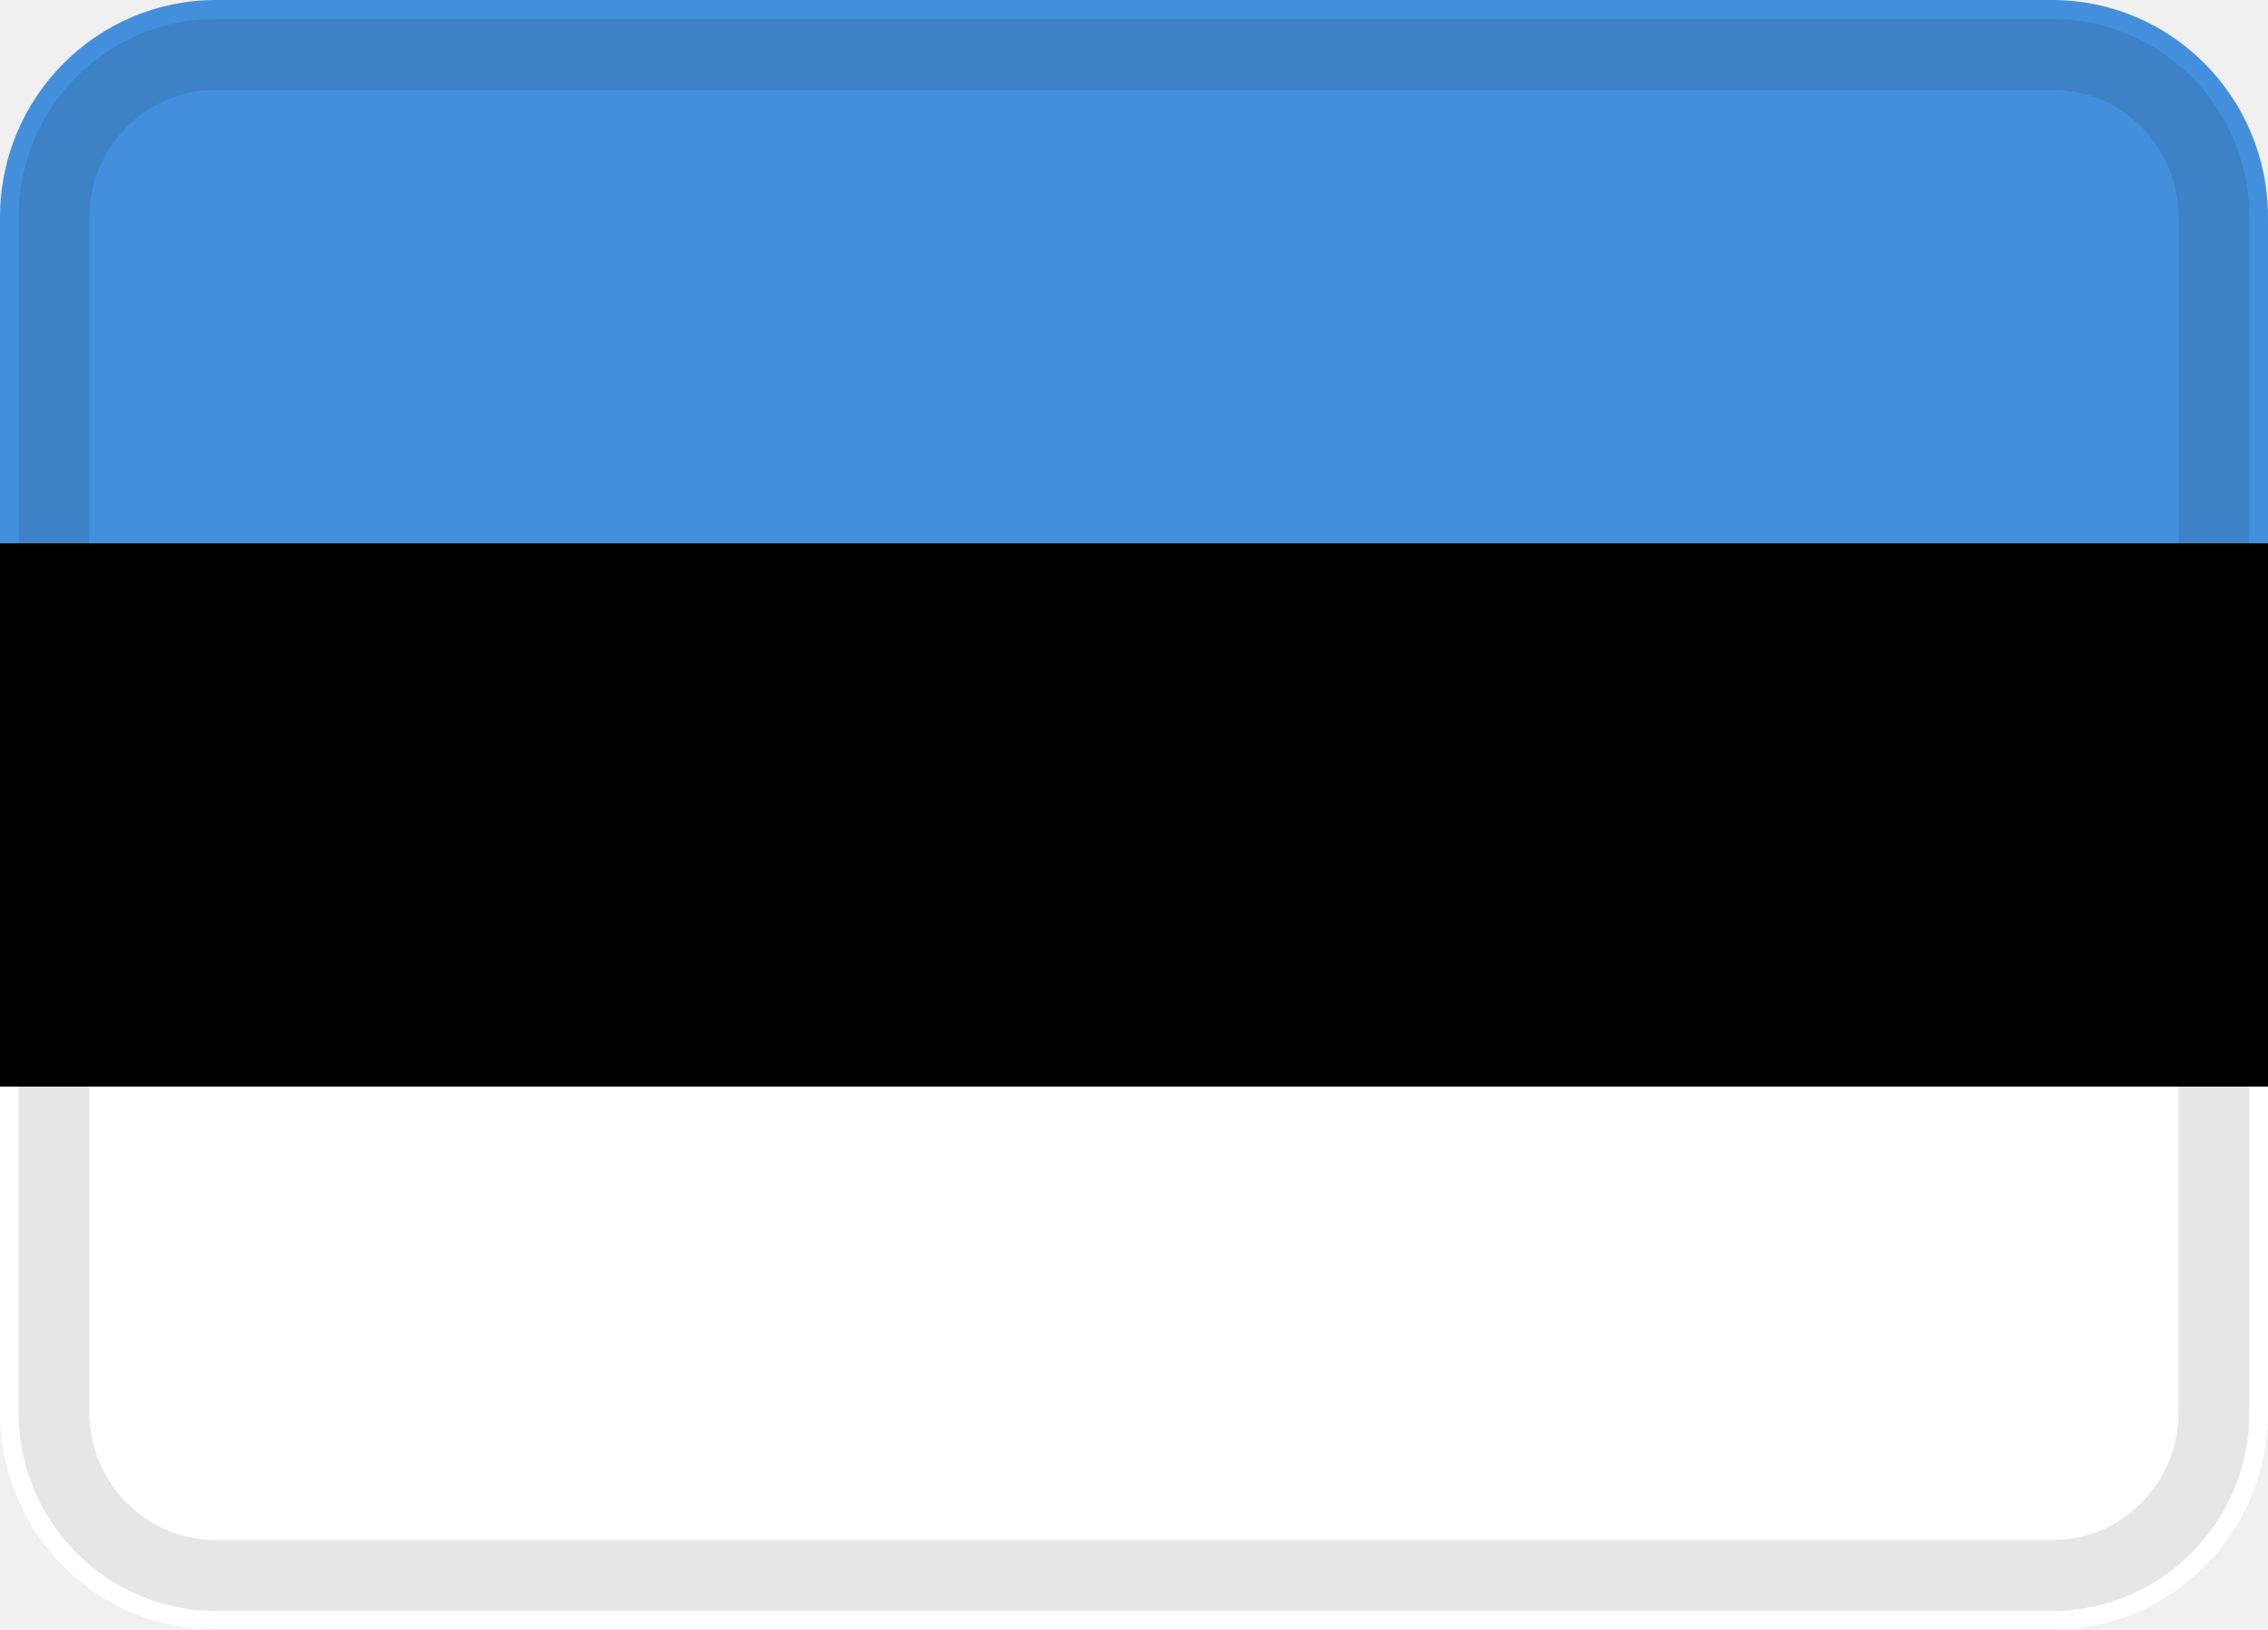
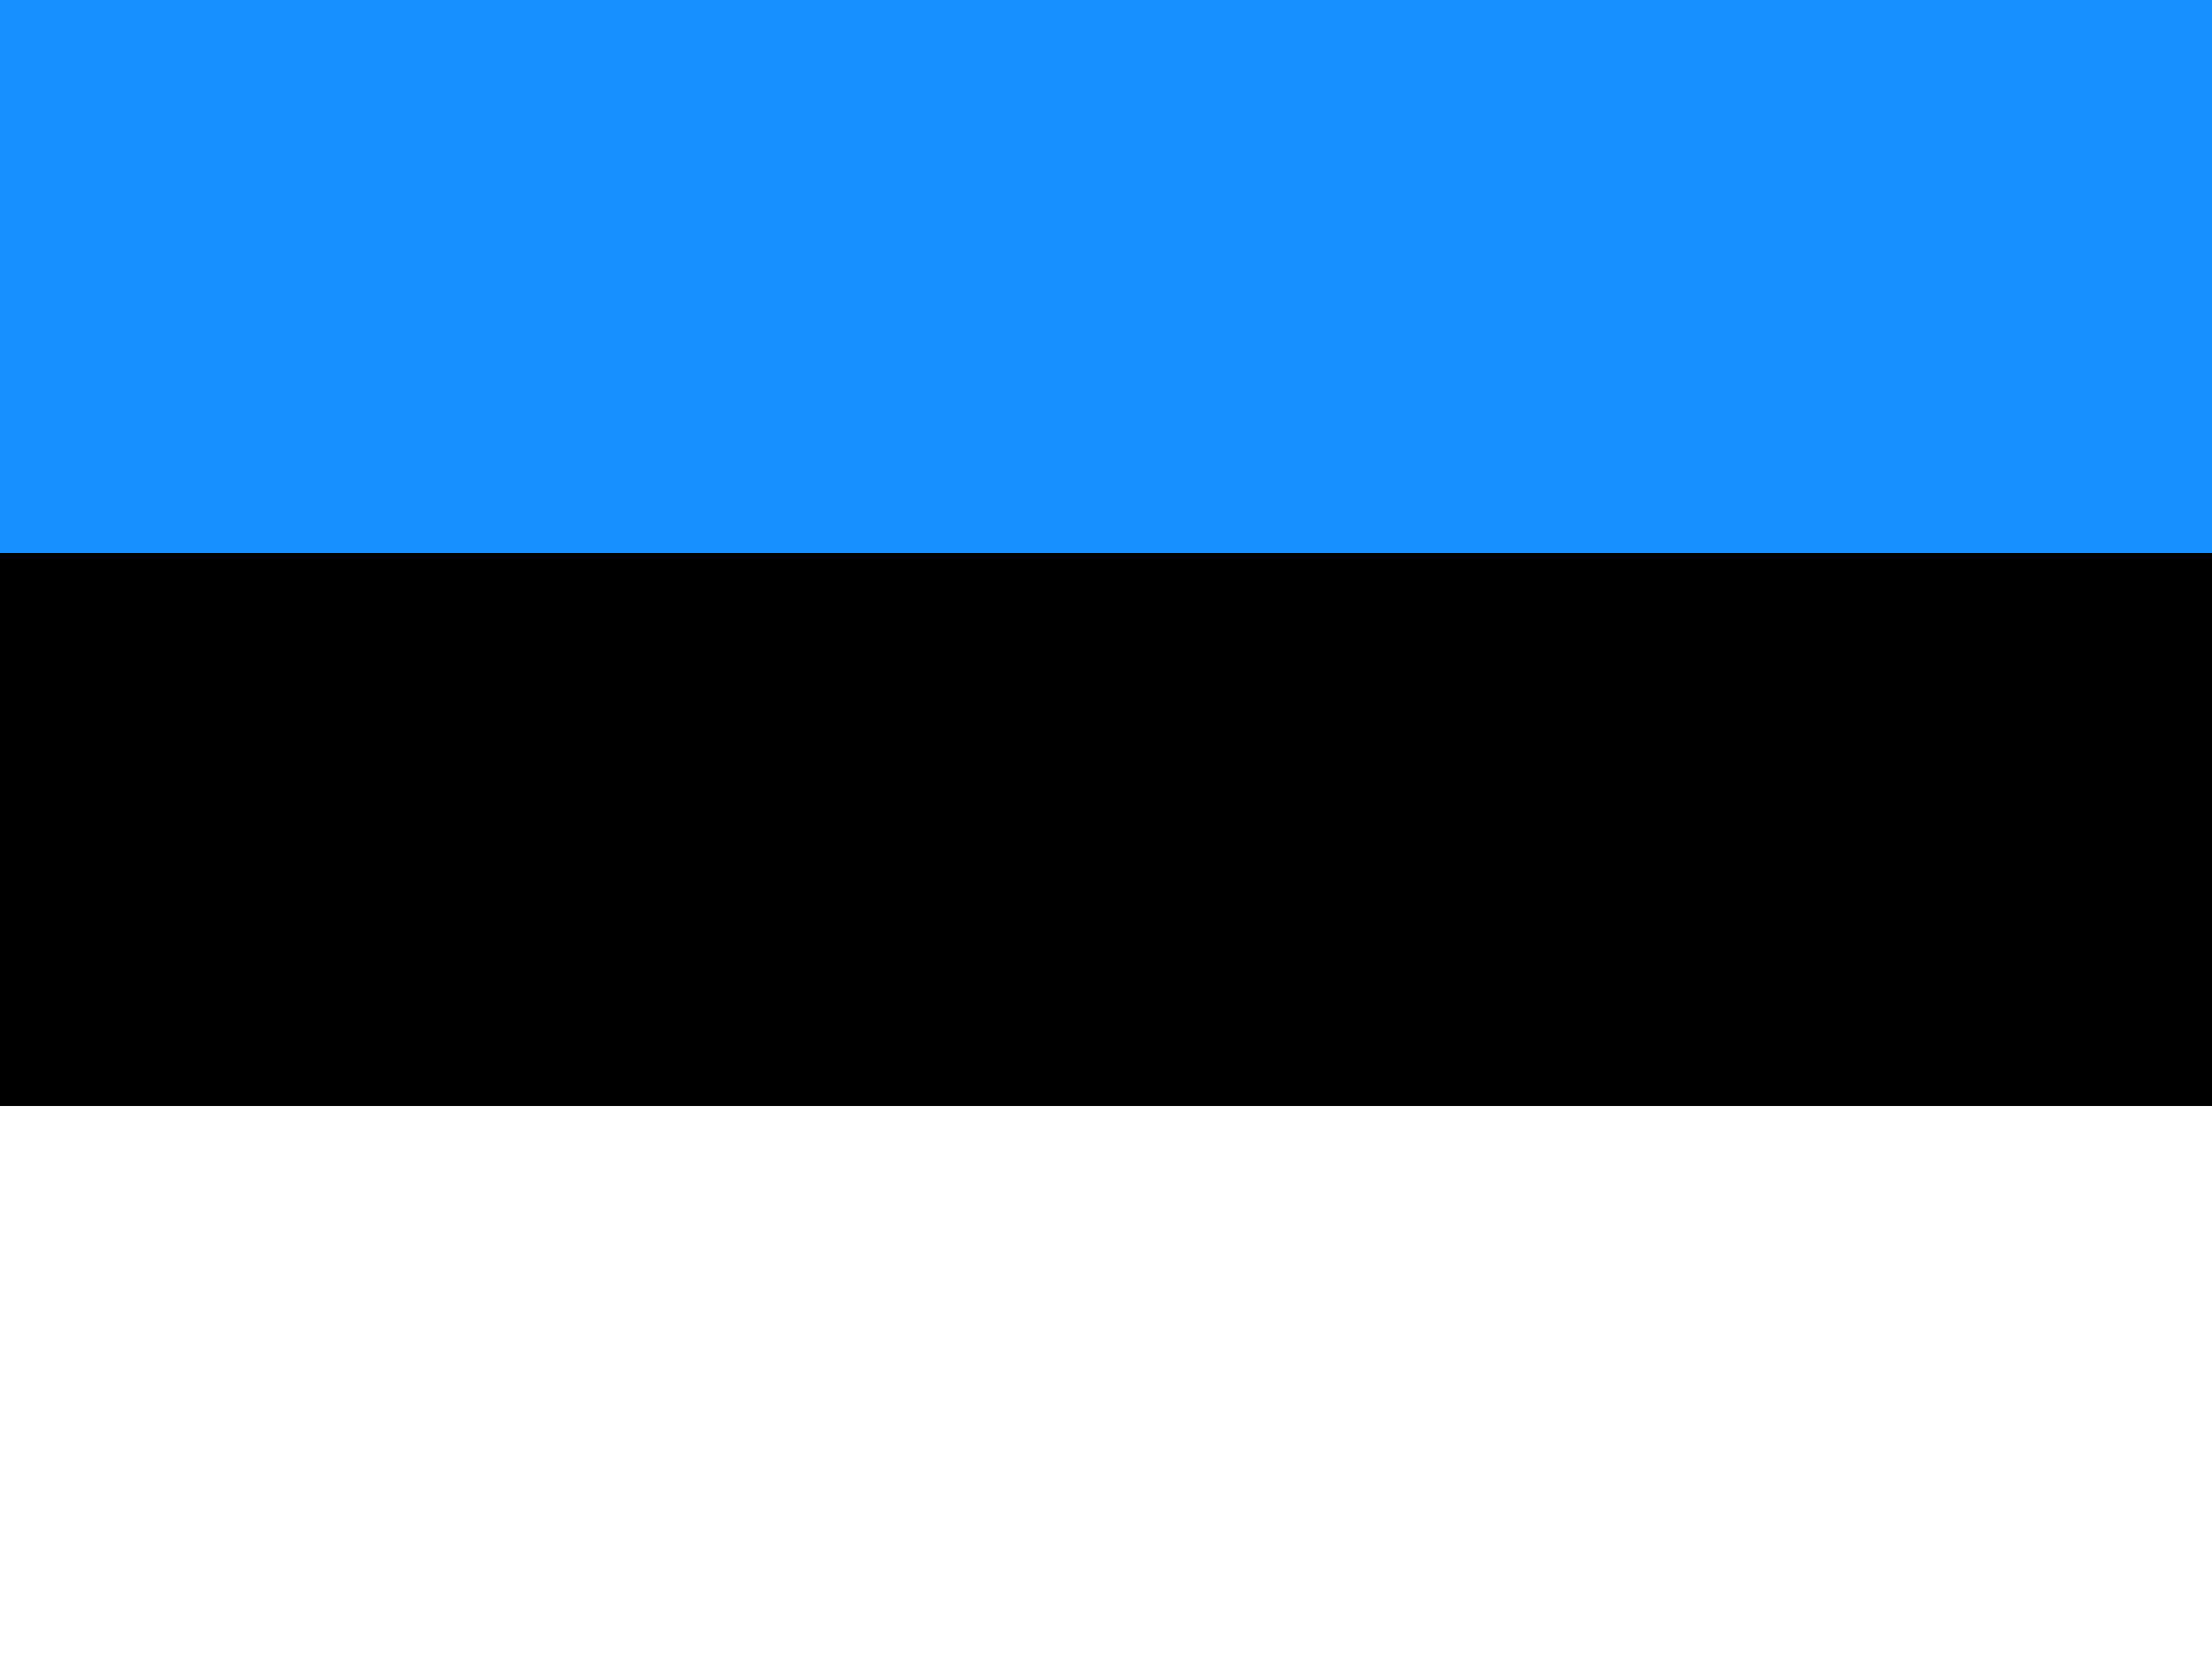
- <svg xmlns="http://www.w3.org/2000/svg" width="32" height="23" viewBox="0 0 32 23" fill="none">
-   <g clip-path="url(#clip0_1438_2119)">
-     <mask id="mask0_1438_2119" style="mask-type:alpha" maskUnits="userSpaceOnUse" x="0" y="0" width="32" height="23">
-       <path d="M28.952 0H3.048C1.364 0 0 1.373 0 3.067V19.933C0 21.627 1.364 23 3.048 23H28.952C30.636 23 32 21.627 32 19.933V3.067C32 1.373 30.636 0 28.952 0Z" fill="white" />
-     </mask>
-     <g mask="url(#mask0_1438_2119)">
-       <path d="M28.952 0H3.048C1.364 0 0 1.373 0 3.067V19.933C0 21.627 1.364 23 3.048 23H28.952C30.636 23 32 21.627 32 19.933V3.067C32 1.373 30.636 0 28.952 0Z" fill="black" />
-       <path fill-rule="evenodd" clip-rule="evenodd" d="M0 15.333H32V23H0V15.333Z" fill="white" />
-       <path fill-rule="evenodd" clip-rule="evenodd" d="M0 0H32V7.667H0V0Z" fill="#448FDC" />
-       <path d="M28.952 0.767H3.048C1.785 0.767 0.762 1.796 0.762 3.067V19.933C0.762 21.203 1.785 22.233 3.048 22.233H28.952C30.215 22.233 31.238 21.203 31.238 19.933V3.067C31.238 1.796 30.215 0.767 28.952 0.767Z" stroke="black" stroke-opacity="0.1" />
-     </g>
-   </g>
-   <defs>
-     <clipPath id="clip0_1438_2119">
-       <rect width="32" height="23" fill="white" />
-     </clipPath>
-   </defs>
+ <svg xmlns="http://www.w3.org/2000/svg" id="flag-icons-ee" viewBox="0 0 640 480">
+   <path fill="#1791ff" d="M0 0h640v160H0z" />
+   <path fill="#000001" d="M0 160h640v160H0z" />
+   <path fill="#fff" d="M0 320h640v160H0z" />
</svg>
